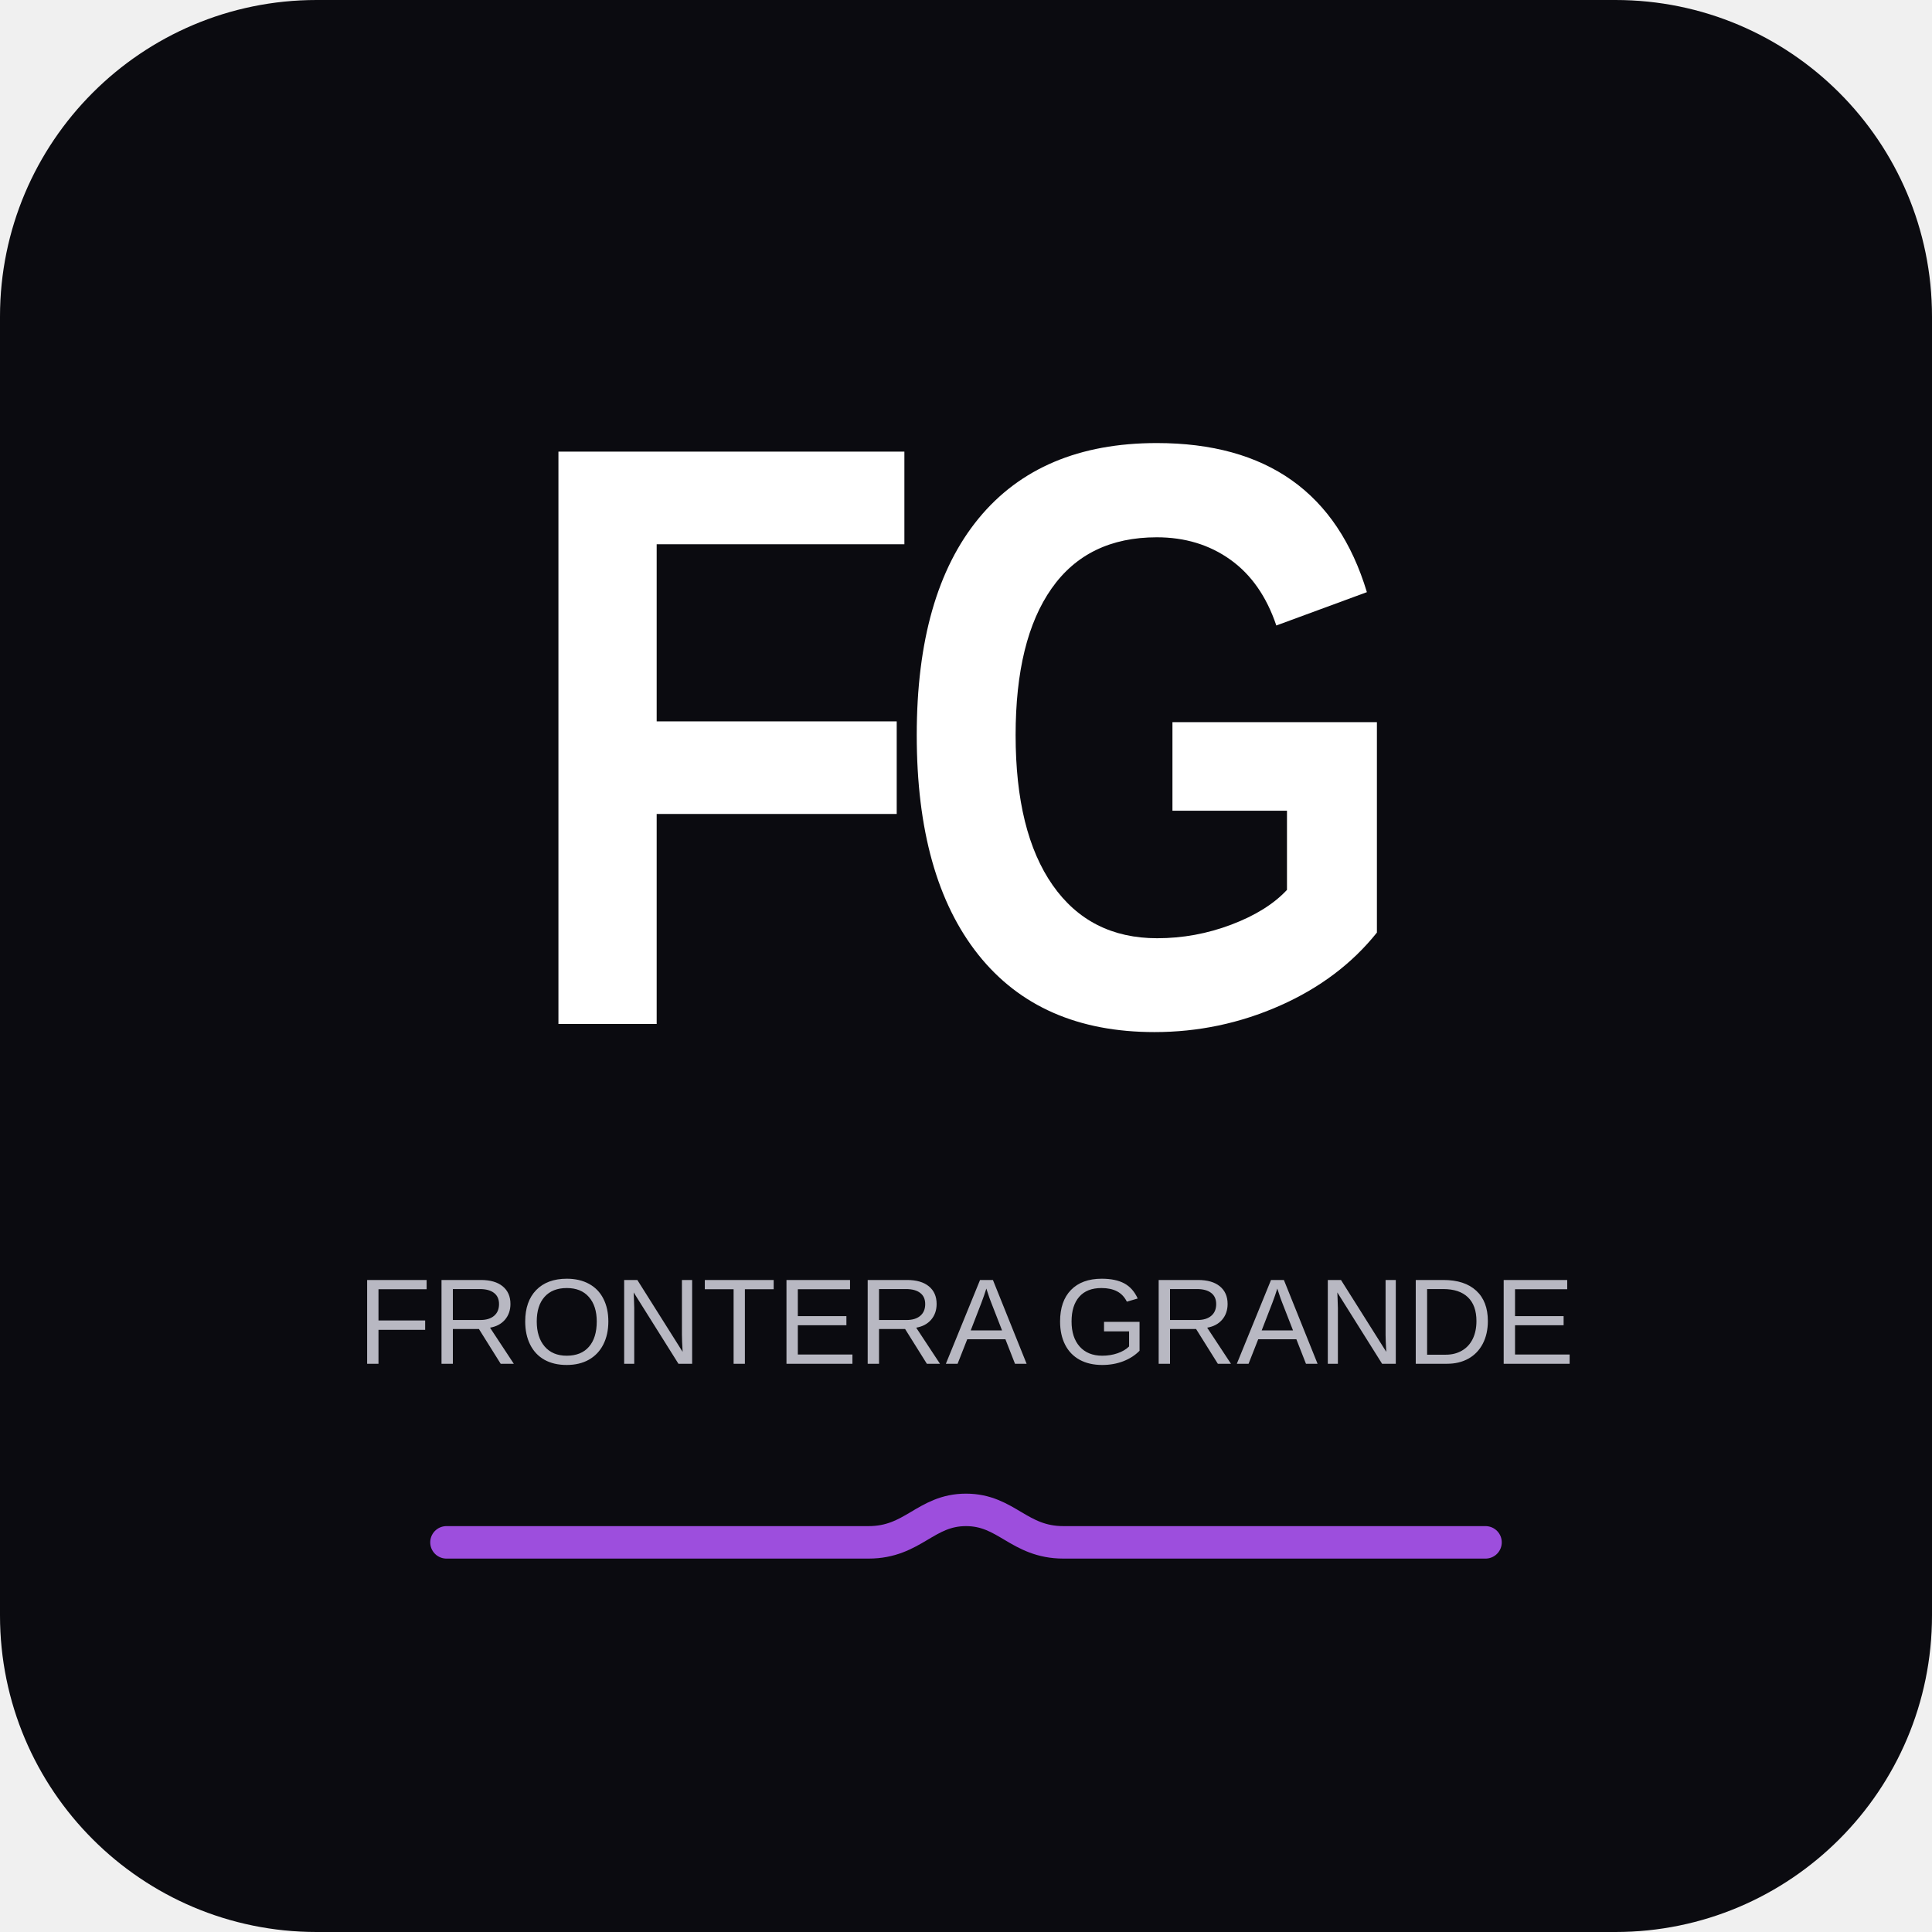
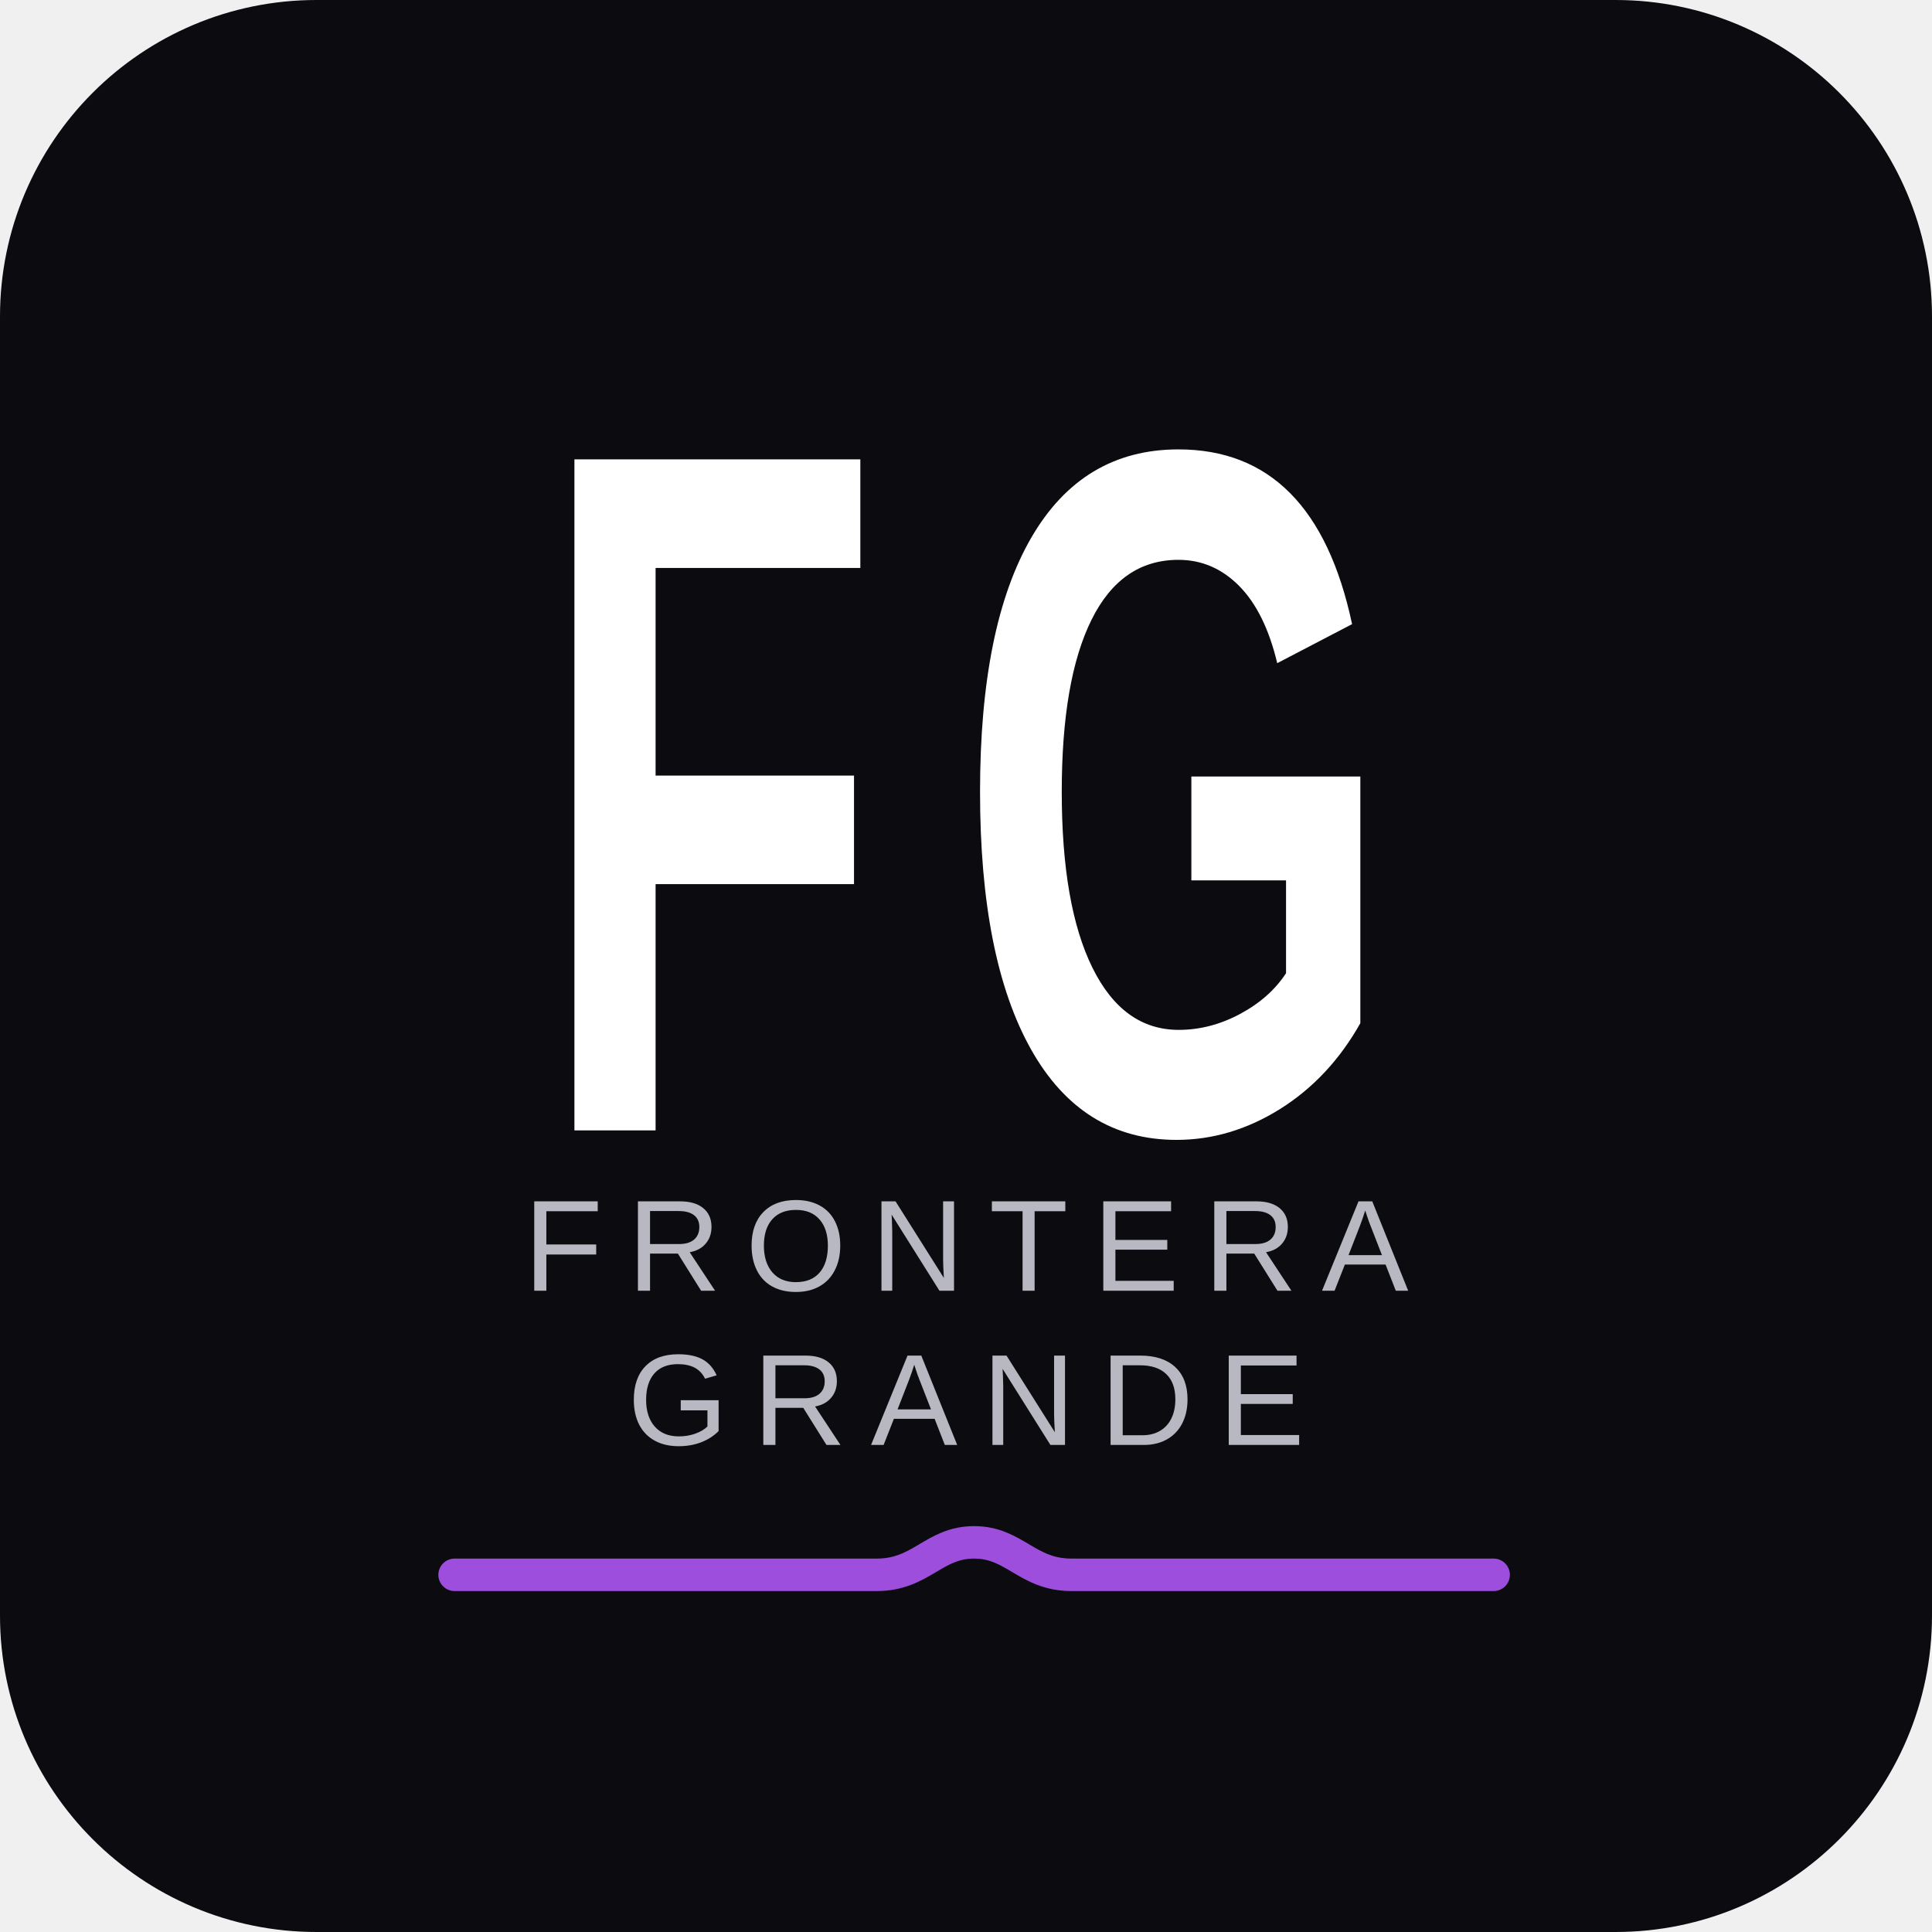
<svg xmlns="http://www.w3.org/2000/svg" viewBox="18 18 476 476" role="img" aria-labelledby="titulo descripcion">
  <rect x="18" y="18" width="476" height="476" rx="78" fill="#0b0b10" />
-   <text x="256" y="274" fill="#fff" text-anchor="middle" font-family="'Archivo Black', 'Arial Black', Arial, sans-serif" font-size="168" font-weight="900" letter-spacing="-10" transform="translate(0 -64) scale(1 1.22)">FG</text>
-   <text x="256" y="354" fill="#b8b8c2" text-anchor="middle" font-family="Arial, Helvetica, sans-serif" font-size="30" font-weight="300" letter-spacing="0">FRONTERA GRANDE</text>
-   <path d="M128 398h104c11 0 14-8 24-8s13 8 24 8h104" fill="none" stroke="#9d4edd" stroke-linecap="round" stroke-width="8" />
+   <text x="256" y="286" fill="#fff" text-anchor="middle" font-family="'Archivo Black', 'Arial Black', Arial, sans-serif" font-size="178" font-weight="900" letter-spacing="24" transform="translate(256 256) scale(0.78 1.35) translate(-256 -256)">FG</text>
+   <text x="256" y="336" fill="#b8b8c2" text-anchor="middle" font-family="Arial, Helvetica, sans-serif" font-size="32" font-weight="300" letter-spacing="6">FRONTERA</text>
+   <text x="256" y="374" fill="#b8b8c2" text-anchor="middle" font-family="Arial, Helvetica, sans-serif" font-size="32" font-weight="300" letter-spacing="6">GRANDE</text>
+   <path d="M130 406h104c11 0 14-8 24-8s13 8 24 8h104" fill="none" stroke="#9d4edd" stroke-linecap="round" stroke-width="8" />
</svg>
